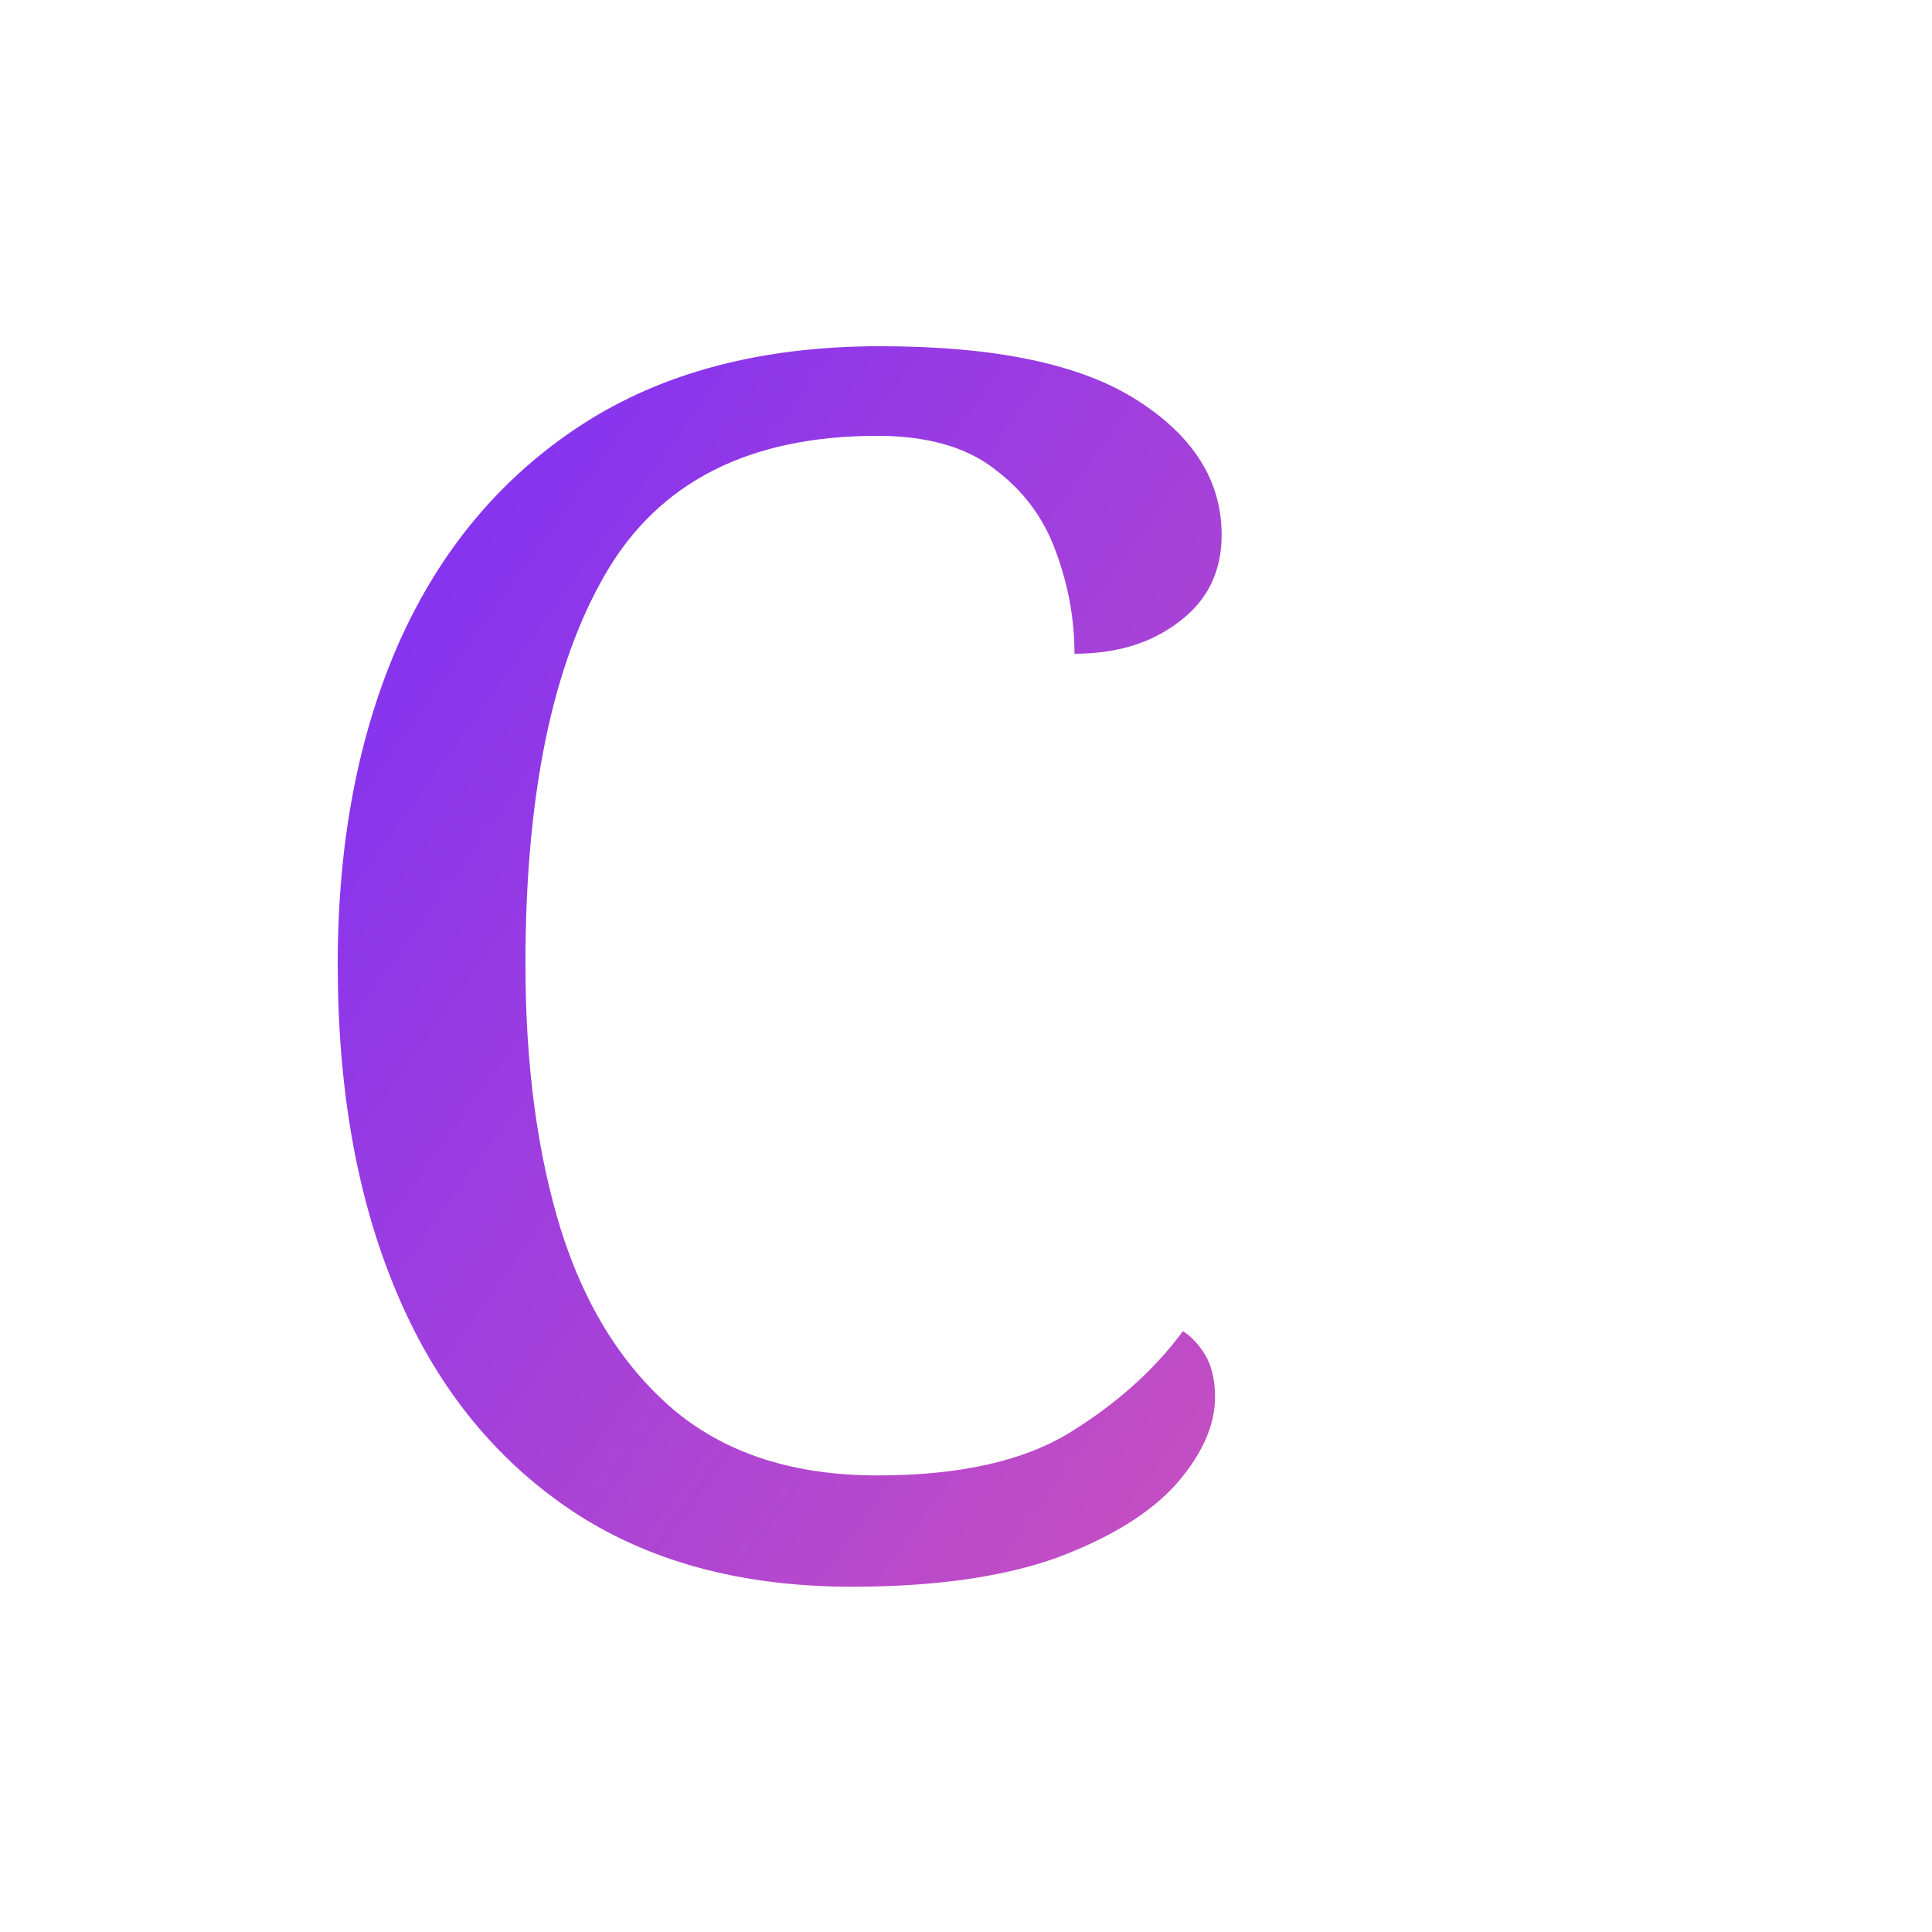
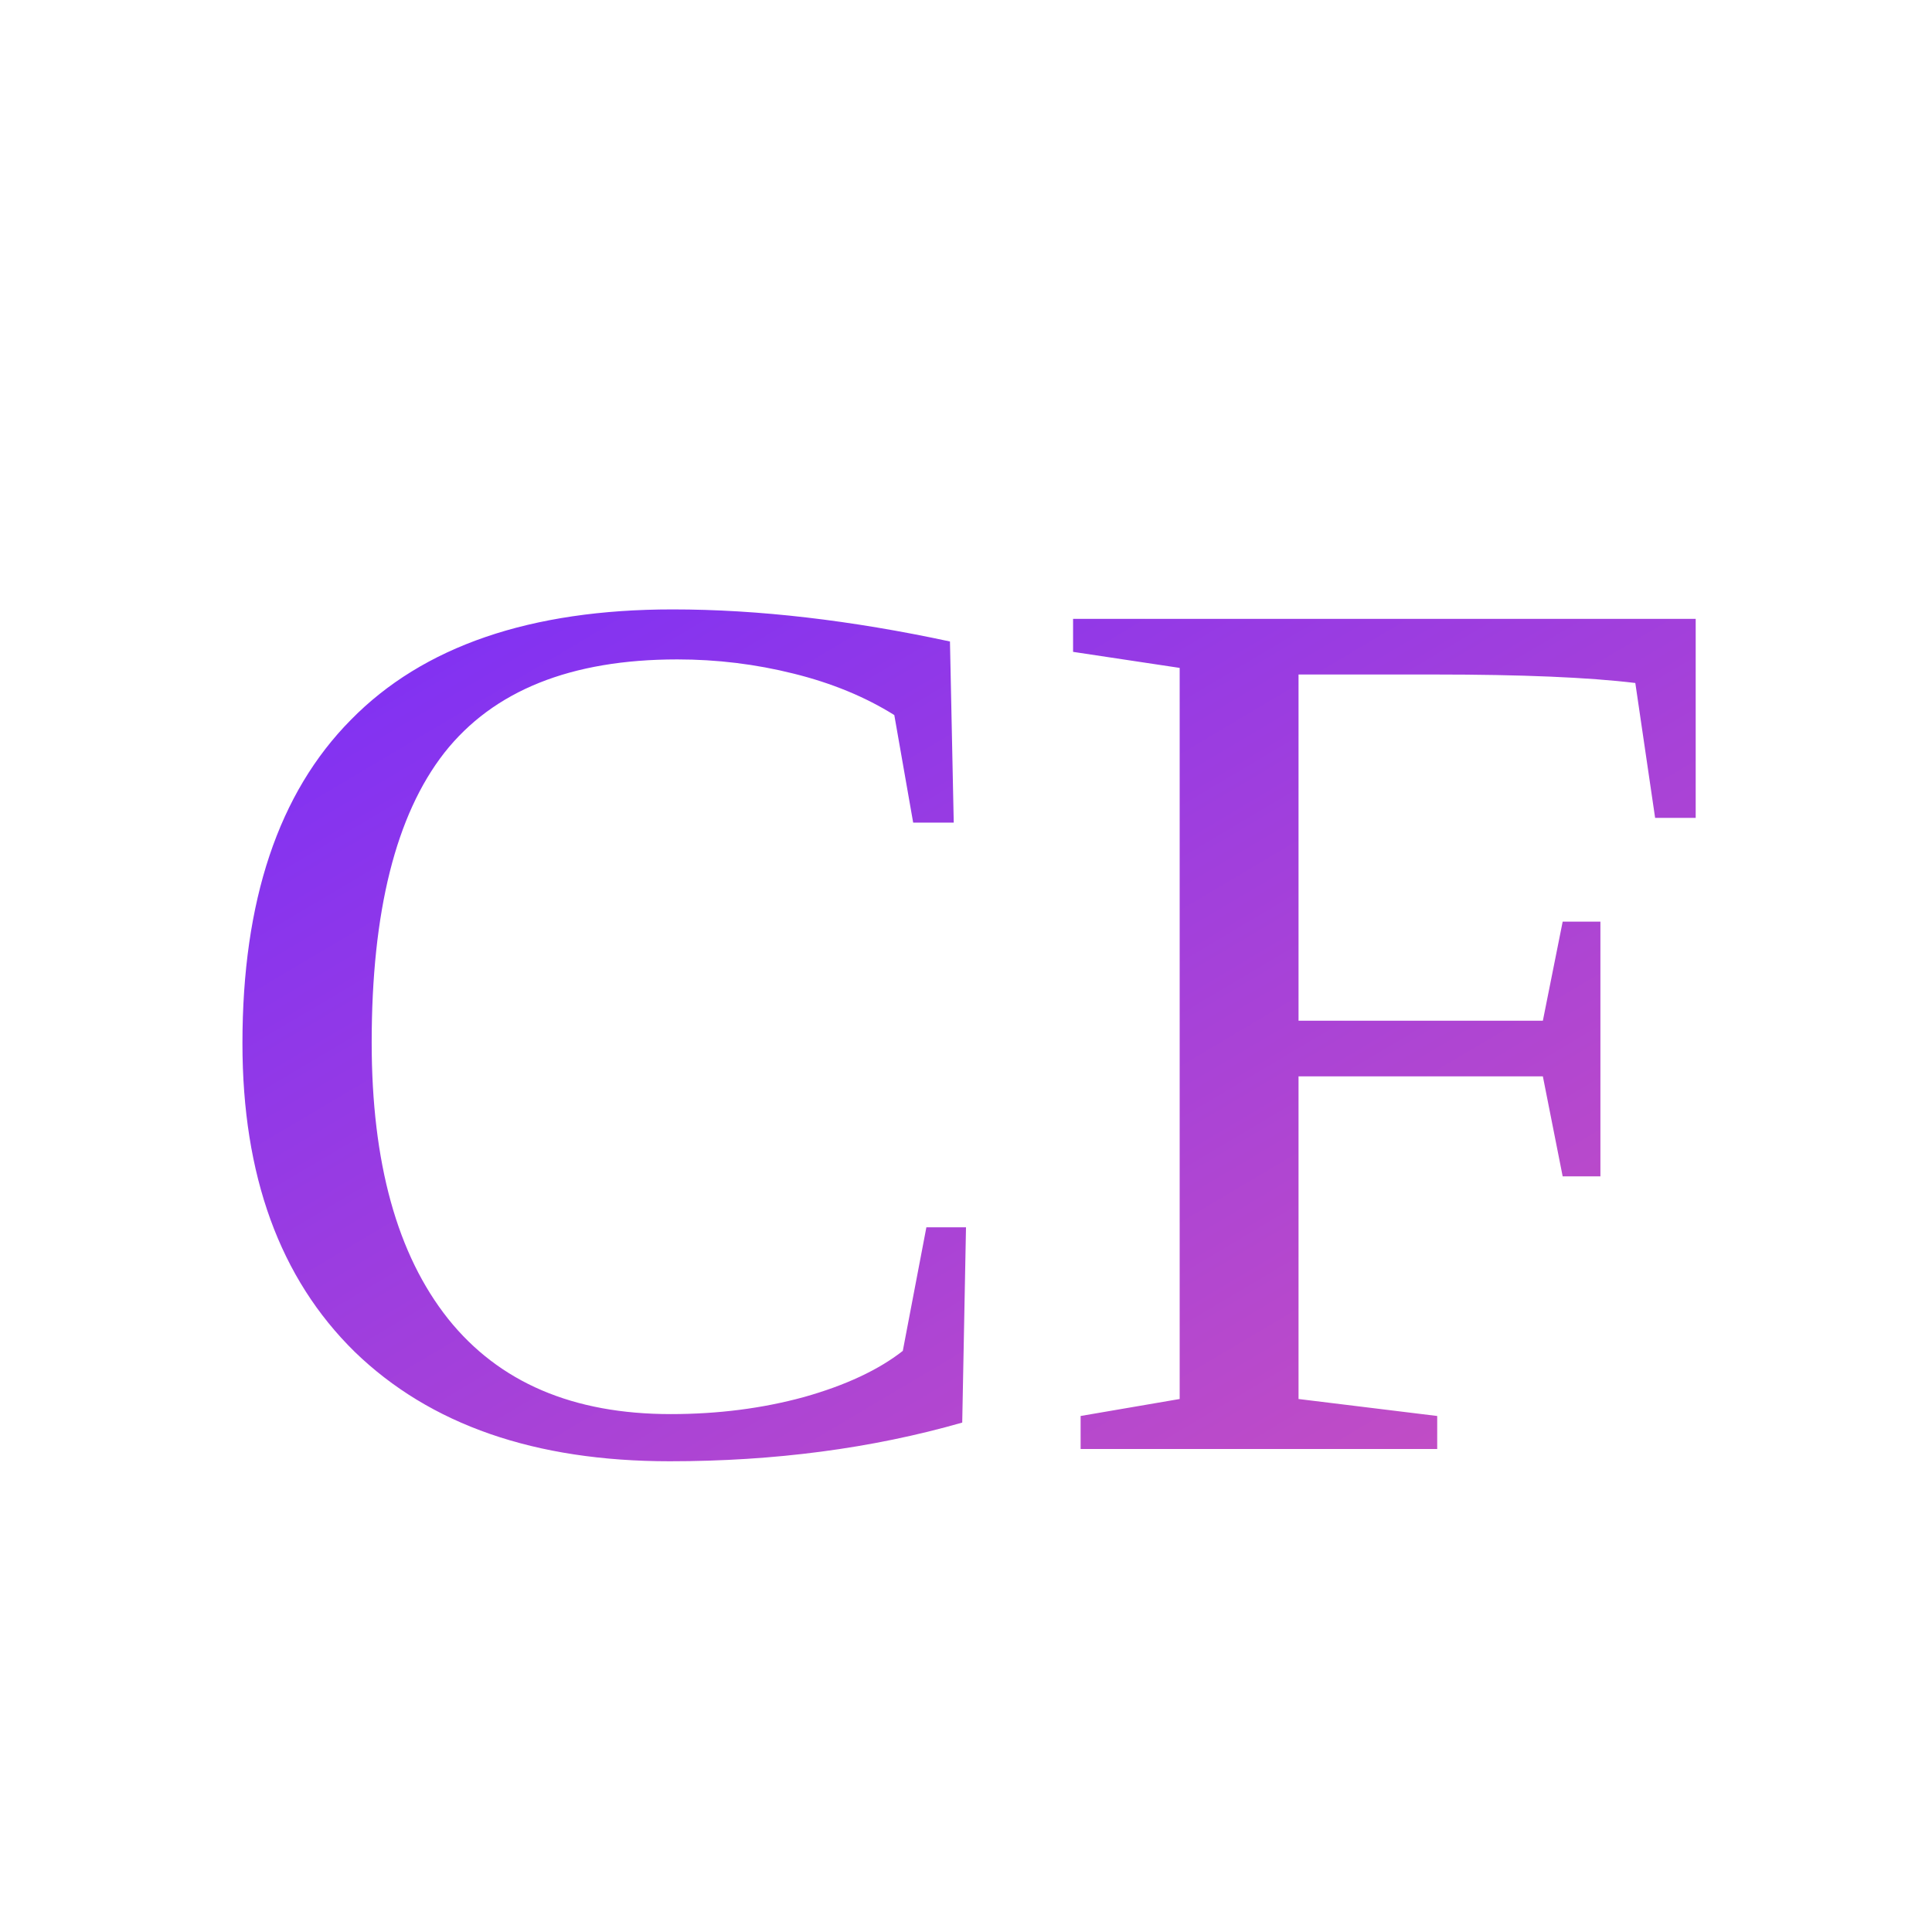
<svg xmlns="http://www.w3.org/2000/svg" viewBox="0 0 32 32">
  <defs>
-     <linearGradient id="g" x1="0" y1="0" x2="1" y2="1">
+     <linearGradient id="g" x1="0%" y1="0%" x2="100%" y2="100%">
      <stop offset="0%" stop-color="#7B2FF7" />
      <stop offset="100%" stop-color="#C850C0" />
    </linearGradient>
  </defs>
-   <text x="4" y="26" font-family="Georgia, serif" font-size="28" font-weight="400" fill="url(#g)">C</text>
+   <text x="16" y="24" text-anchor="middle" font-family="Georgia, 'Times New Roman', serif" font-size="21" font-weight="400" fill="url(#g)">CF</text>
</svg>
